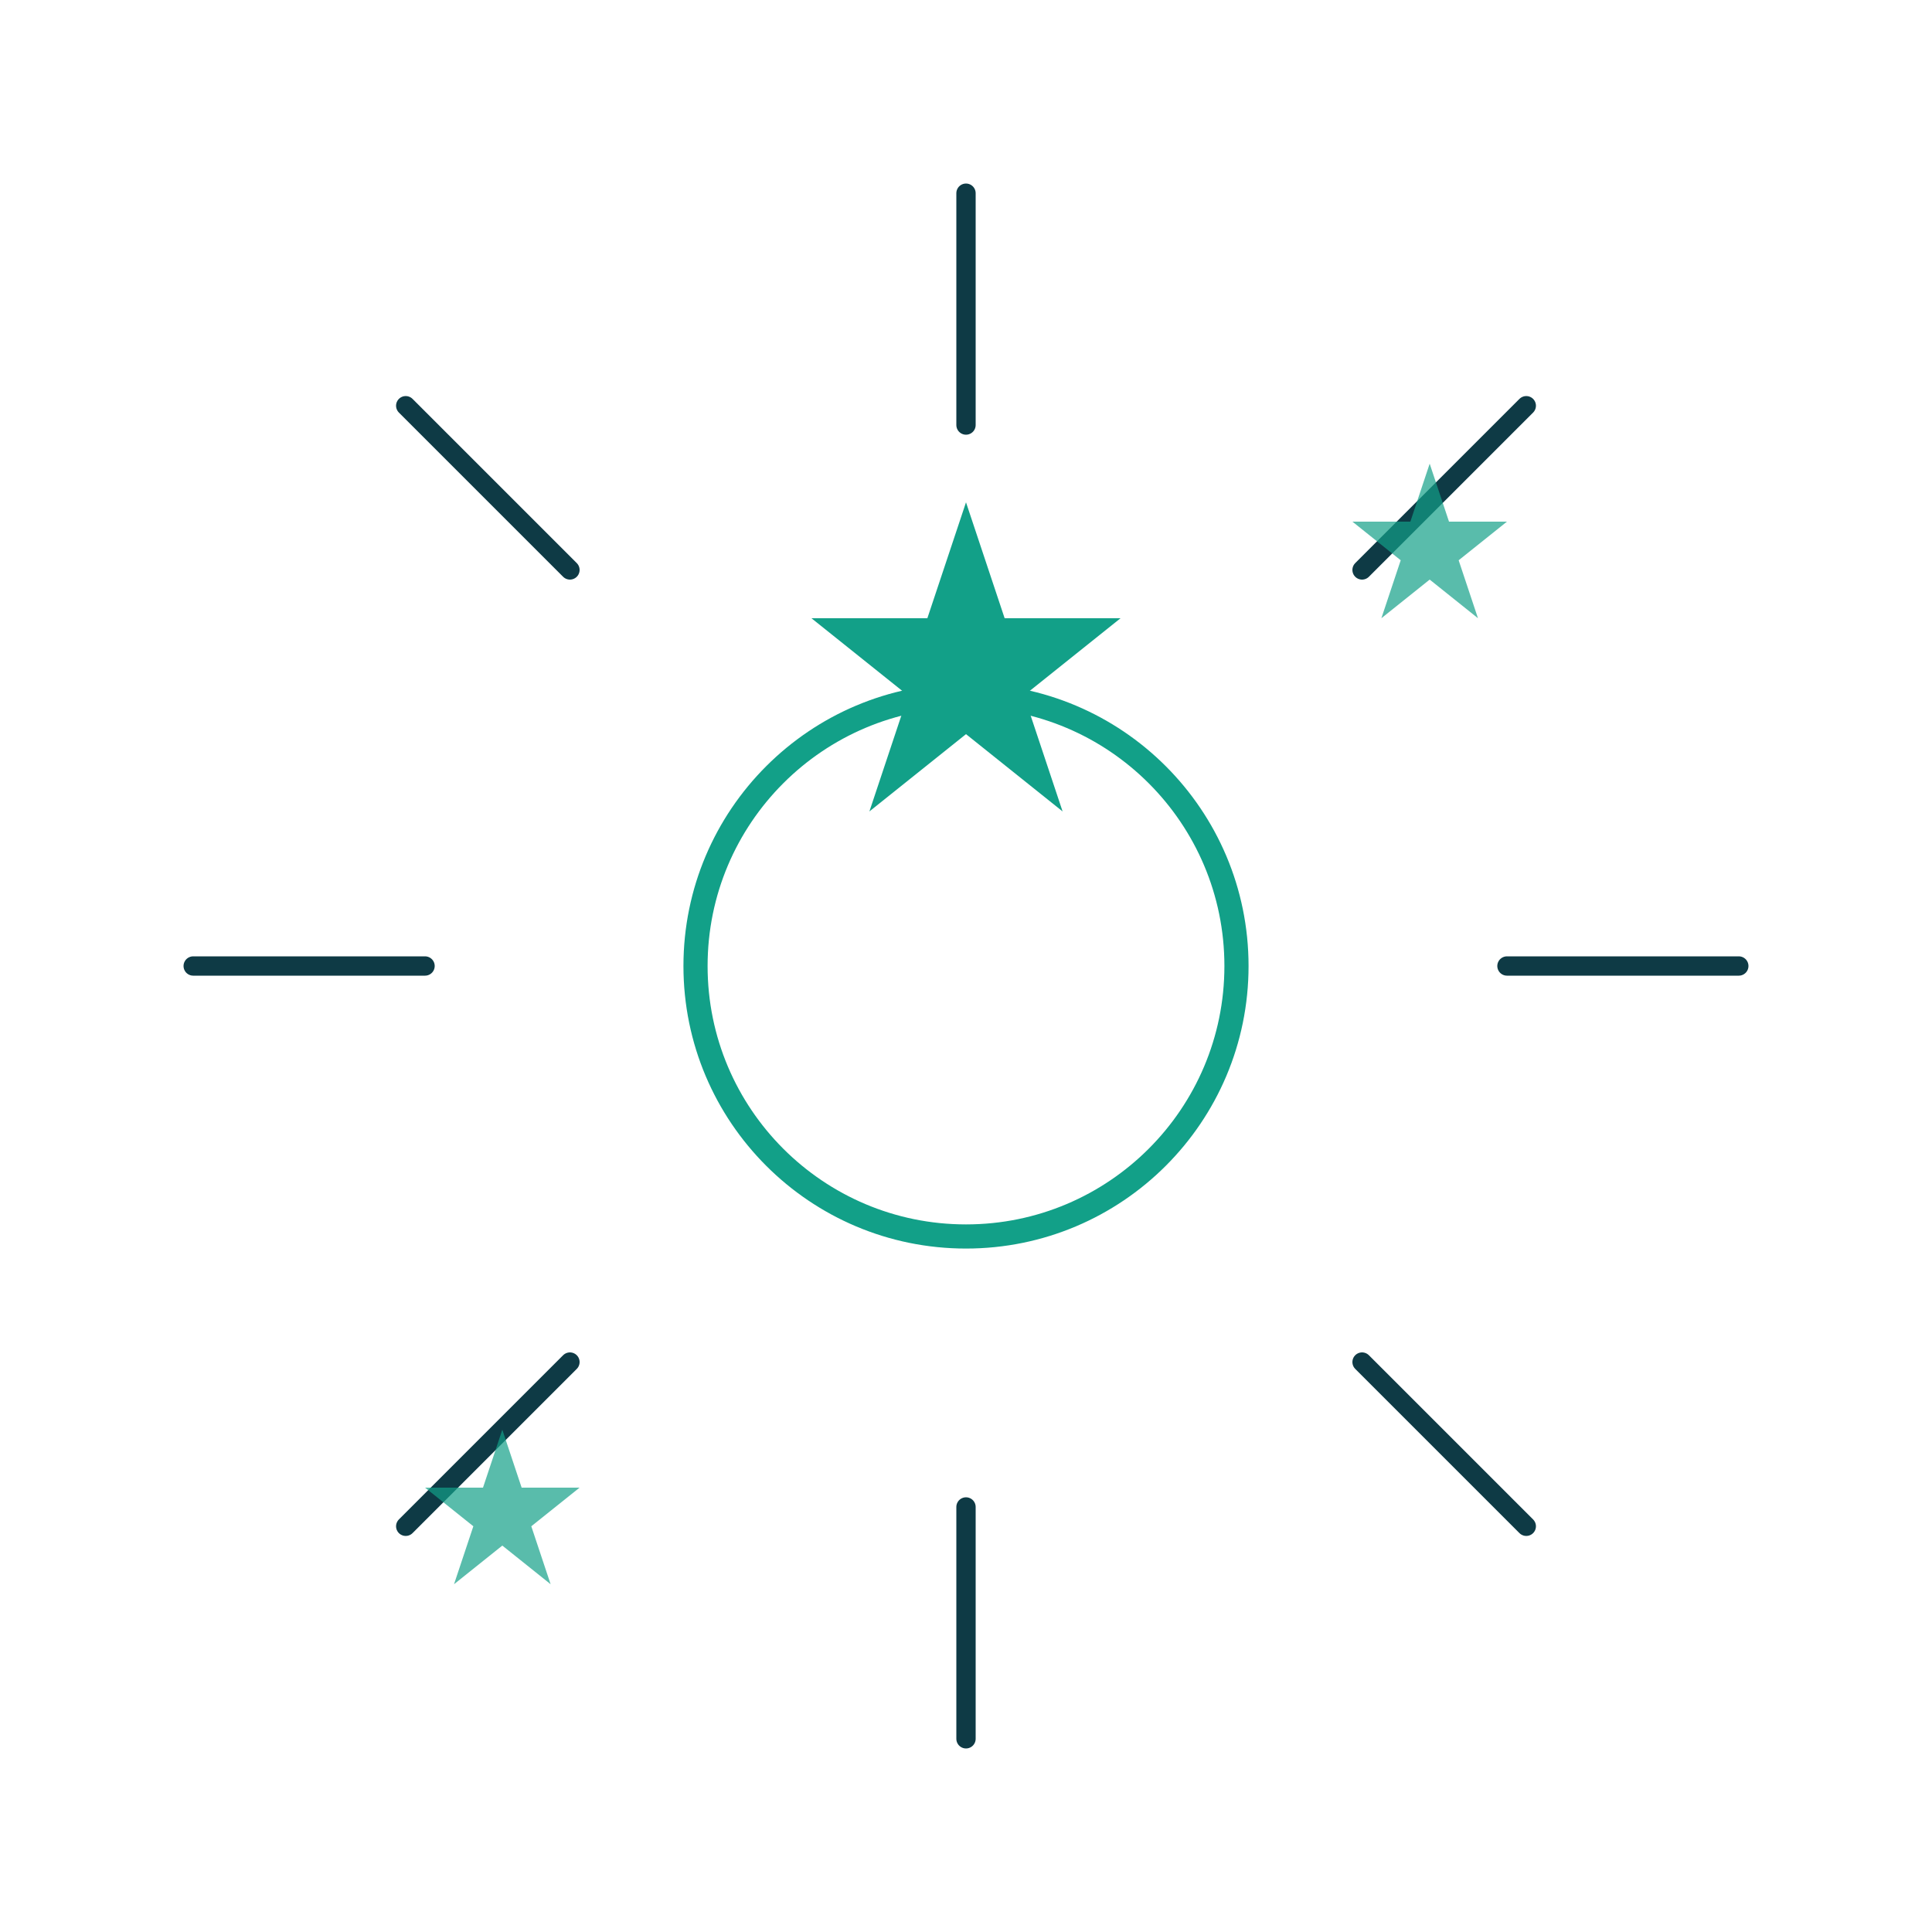
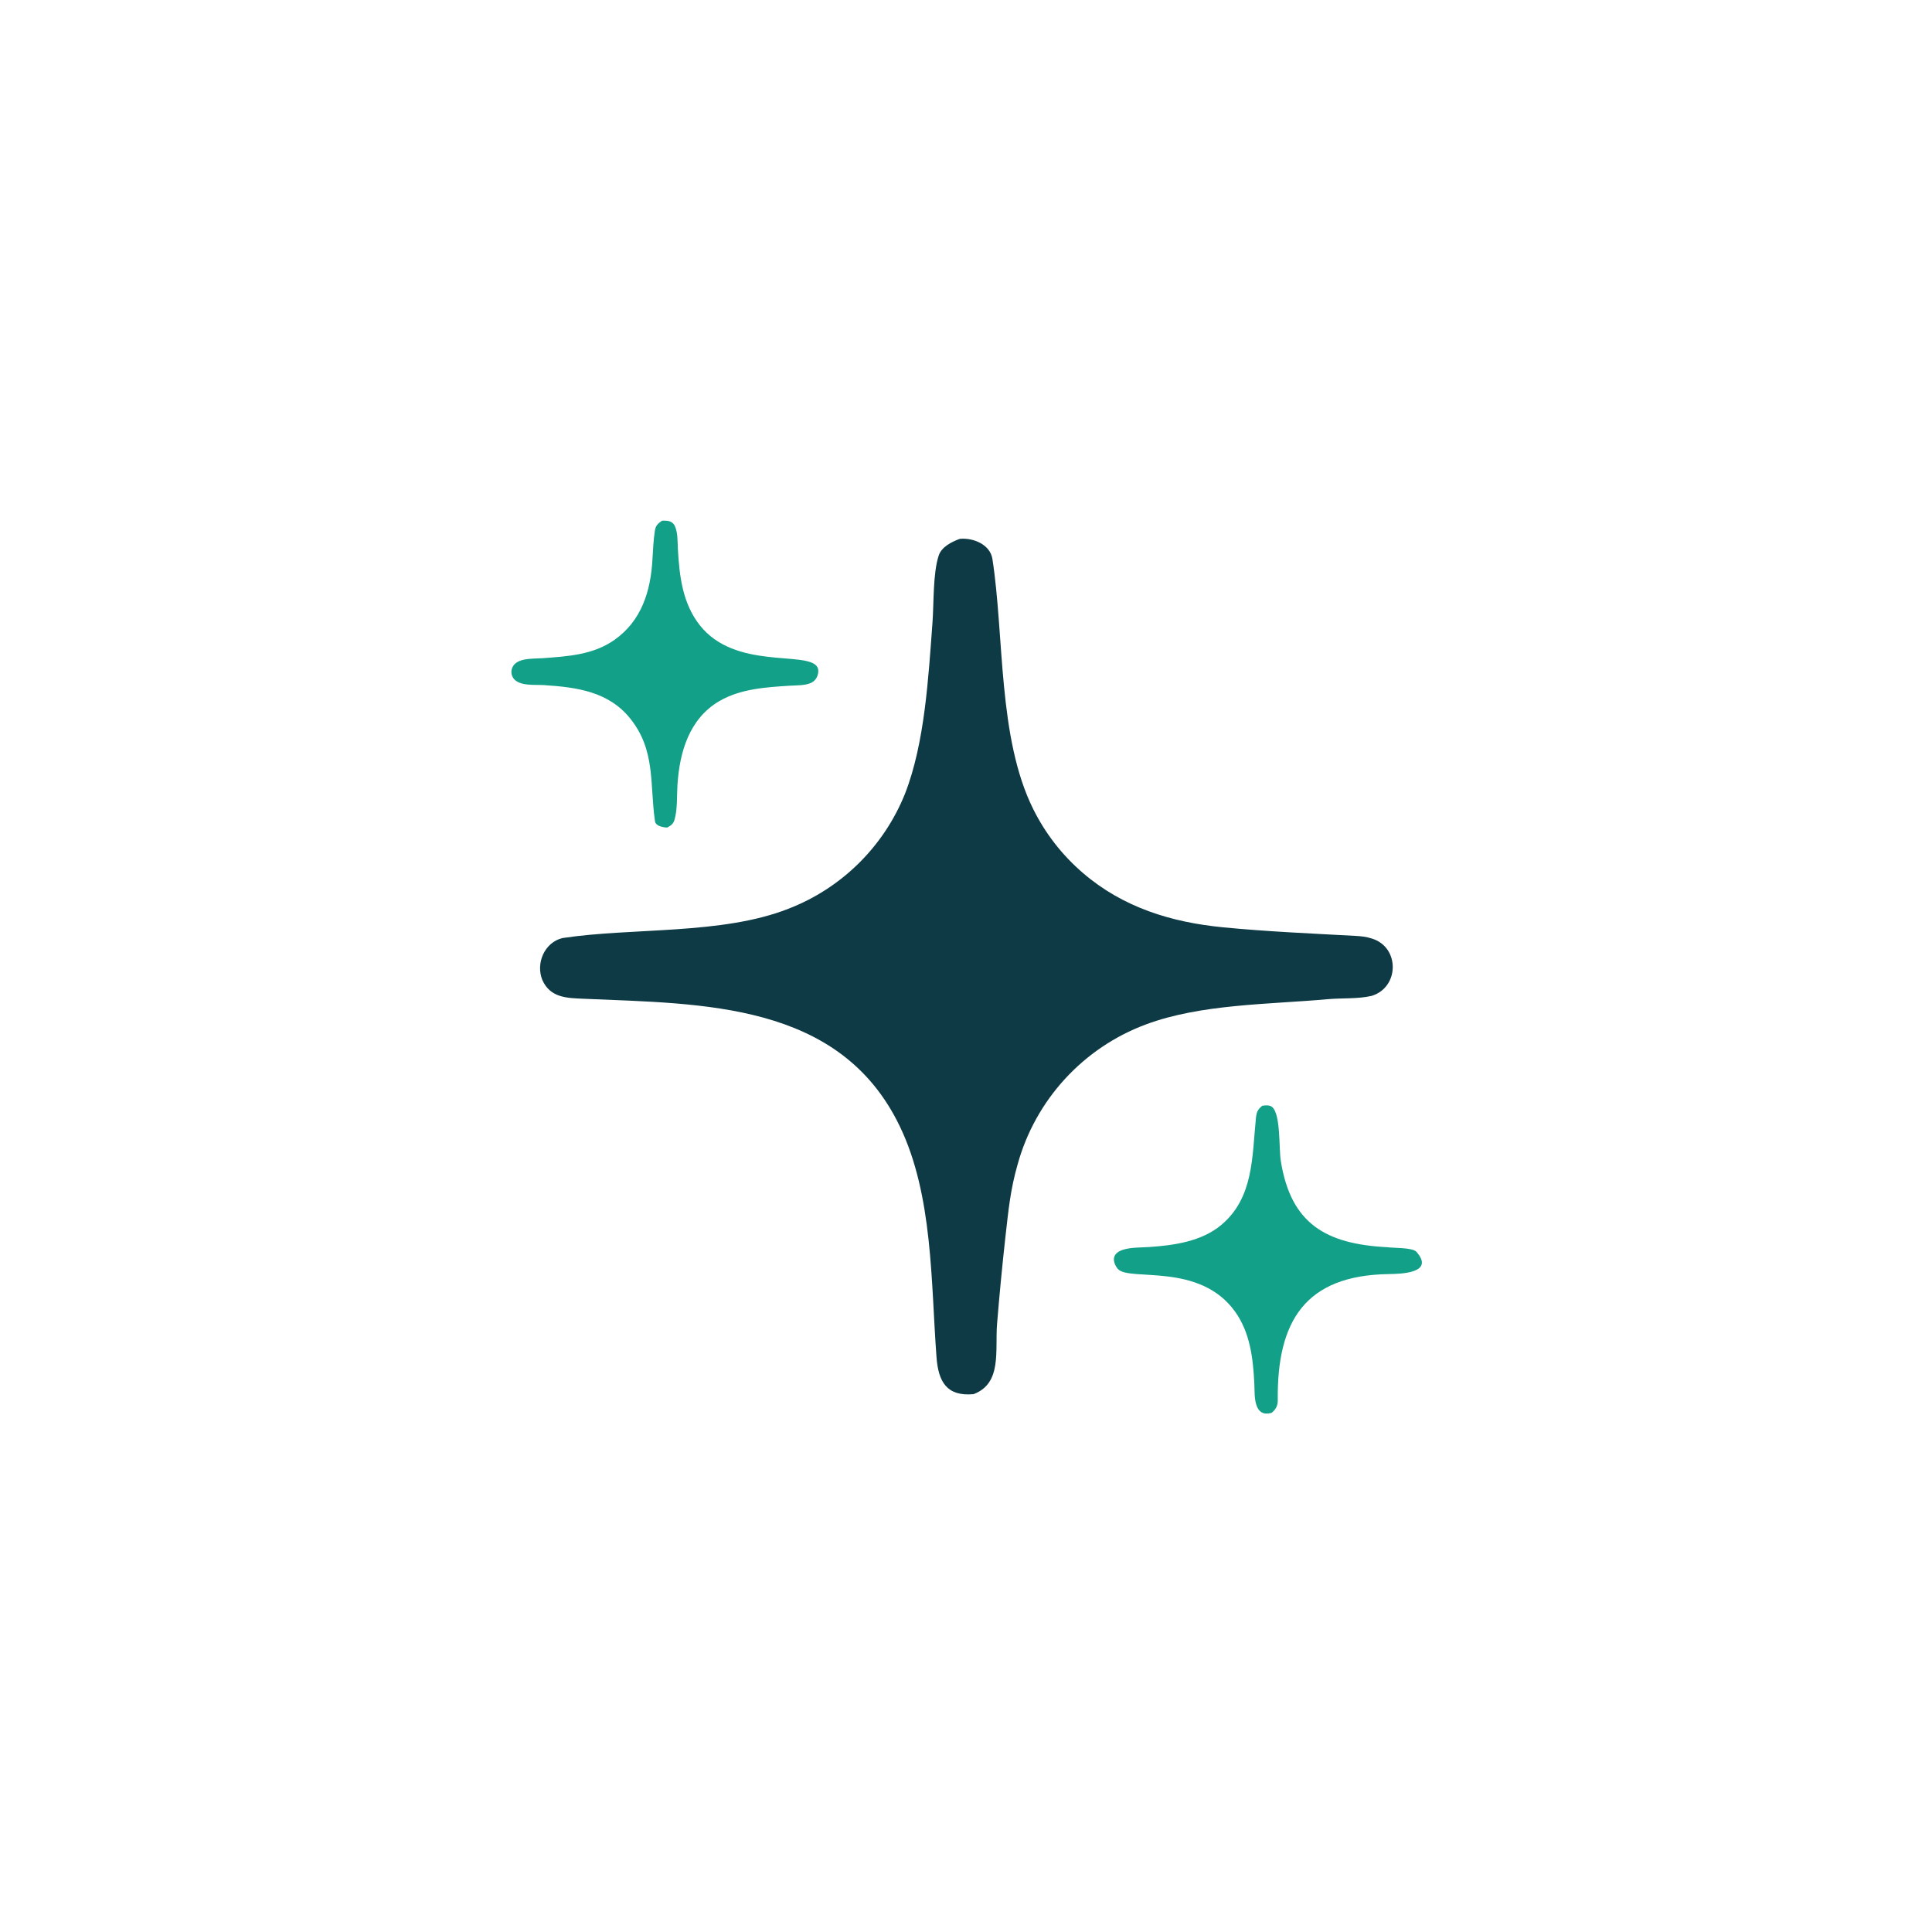
- <svg xmlns="http://www.w3.org/2000/svg" viewBox="0 0 200 200" fill="none">
-   <circle cx="100" cy="100" r="28" stroke="#12A088" stroke-width="2.5" />
-   <path d="M100 20v24M100 156v24M20 100h24M156 100h24M42 42l17 17M141 141l17 17M42 158l17-17M141 59l17-17" stroke="#0E3A45" stroke-width="2" stroke-linecap="round" />
-   <path d="M100 52l4 12h12l-10 8 4 12-10-8-10 8 4-12-10-8h12z" fill="#12A088" />
-   <path d="M148 48l2 6h6l-5 4 2 6-5-4-5 4 2-6-5-4h6z" fill="#12A088" opacity="0.7" />
-   <path d="M52 148l2 6h6l-5 4 2 6-5-4-5 4 2-6-5-4h6z" fill="#12A088" opacity="0.7" />
+ <svg xmlns="http://www.w3.org/2000/svg" version="1.1" style="display: block;" viewBox="0 0 2048 2048" width="2048" height="2048" preserveAspectRatio="none">
+   <path transform="translate(0,0)" fill="rgb(14,58,69)" d="M 1017.42 571.208 C 1031.64 569.836 1049.62 577.157 1052 592.523 C 1064.72 674.603 1057.63 781.836 1095.19 857.523 C 1107.99 883.395 1125.88 906.424 1147.77 925.237 C 1190.46 962.022 1241.71 977.667 1296.62 983.006 C 1343.14 987.529 1389.9 989.518 1436.55 992.065 C 1443.27 992.432 1448.02 992.928 1454.52 994.983 C 1484.13 1004.35 1483.38 1046.84 1453.92 1055.69 C 1438.86 1059.11 1422.73 1057.79 1407.41 1059.18 C 1345.28 1064.79 1273.29 1064.1 1214.67 1085.95 C 1148.23 1110.71 1097.69 1165.82 1078.76 1234.15 C 1070.96 1261.35 1069.03 1282.73 1065.86 1310.49 C 1062.43 1341.32 1059.46 1372.2 1056.95 1403.11 C 1054.6 1431.35 1062.57 1466.45 1031.97 1477.86 C 1003.64 1480.44 994.698 1464.77 992.747 1438.77 C 986.737 1358.73 989.139 1267.41 953.852 1194 C 890.319 1061.83 744.555 1064.24 619.351 1058.75 C 601.592 1057.97 583.5 1058.1 574.907 1038.86 C 567.69 1021.17 577.158 998.985 596.275 994.376 C 670.678 983.081 765.018 991.102 835.607 963.37 C 891.964 941.653 936.769 897.502 959.311 841.469 C 980.414 787.619 984.194 717.312 988.48 659.765 C 989.966 639.808 988.854 607.474 995.129 588.722 C 998.143 579.716 1008.8 574.347 1017.42 571.208 z" />
+   <path transform="translate(0,0)" fill="rgb(18,160,136)" d="M 1338.06 1172.15 C 1341.49 1171.59 1345.94 1171.19 1348.64 1173.57 C 1357.71 1181.59 1355.59 1217.25 1357.67 1230.4 C 1368.27 1297.61 1405.88 1318.71 1470.38 1322.08 C 1476.68 1323.06 1497.46 1322.26 1501.53 1327.03 C 1521.13 1349.47 1485.37 1350.38 1472.48 1350.56 C 1383.29 1351.78 1353.54 1400.67 1354.47 1484.41 C 1354.53 1490.06 1352.5 1493.99 1347.91 1497.71 C 1346.05 1498.15 1344.41 1498.45 1342.48 1498.46 C 1337.06 1498.48 1333.76 1494.8 1332.04 1490 C 1329.49 1482.85 1330 1474.31 1329.64 1466.75 C 1328.34 1440.08 1325.24 1412.69 1309.2 1390.34 C 1271.46 1337.73 1197.37 1358.64 1185.08 1345.23 C 1182.45 1342.36 1180.29 1337.54 1180.87 1333.6 C 1181.62 1328.55 1186.67 1325.89 1191.09 1324.6 C 1199.54 1322.12 1209.07 1322.5 1217.83 1321.92 C 1244.31 1320.16 1273.56 1316.08 1294.56 1298.53 C 1329.2 1269.59 1327.2 1225.66 1331.36 1185 C 1331.98 1178.86 1333.28 1176.03 1338.06 1172.15 z" />
+   <path transform="translate(0,0)" fill="rgb(18,160,136)" d="M 701.921 551.898 C 703.282 551.879 704.645 551.901 706.005 551.966 C 710.338 552.213 713.736 553.799 715.535 557.97 C 718.655 565.203 718.155 574.347 718.593 582.139 C 720.205 610.762 723.479 639.442 741.788 662.732 C 778.964 710.022 854.239 690.069 865.94 706.44 C 867.765 708.993 867.693 712.12 866.94 715.024 C 865.869 719.152 863.232 722.361 859.315 724.061 C 853.081 726.768 843.919 726.459 837.154 726.883 C 811.981 728.46 784.82 730.178 762.557 743.178 C 730.621 761.828 720.383 797.134 718.135 832.002 C 717.378 843.751 718.315 857.756 714.978 869.052 C 713.655 873.531 711.132 875.206 707.132 877.261 C 702.383 876.965 695.061 875.589 694.33 870.584 C 688.588 831.316 695.214 795.635 668.206 761.845 C 645.165 733.017 611.561 728.535 576.472 726.224 C 567.167 725.611 550.359 727.657 544.173 718.918 C 542.345 716.343 541.681 713.119 542.341 710.03 C 545.201 696.826 564.225 698.512 574.943 697.73 C 601.692 695.78 628.779 694.246 651.404 678.273 C 680.083 658.025 689.782 626.563 691.624 592.993 C 692.248 583.126 692.682 572.307 694.183 562.638 C 695.07 556.922 697.415 554.957 701.921 551.898 z" />
</svg>
